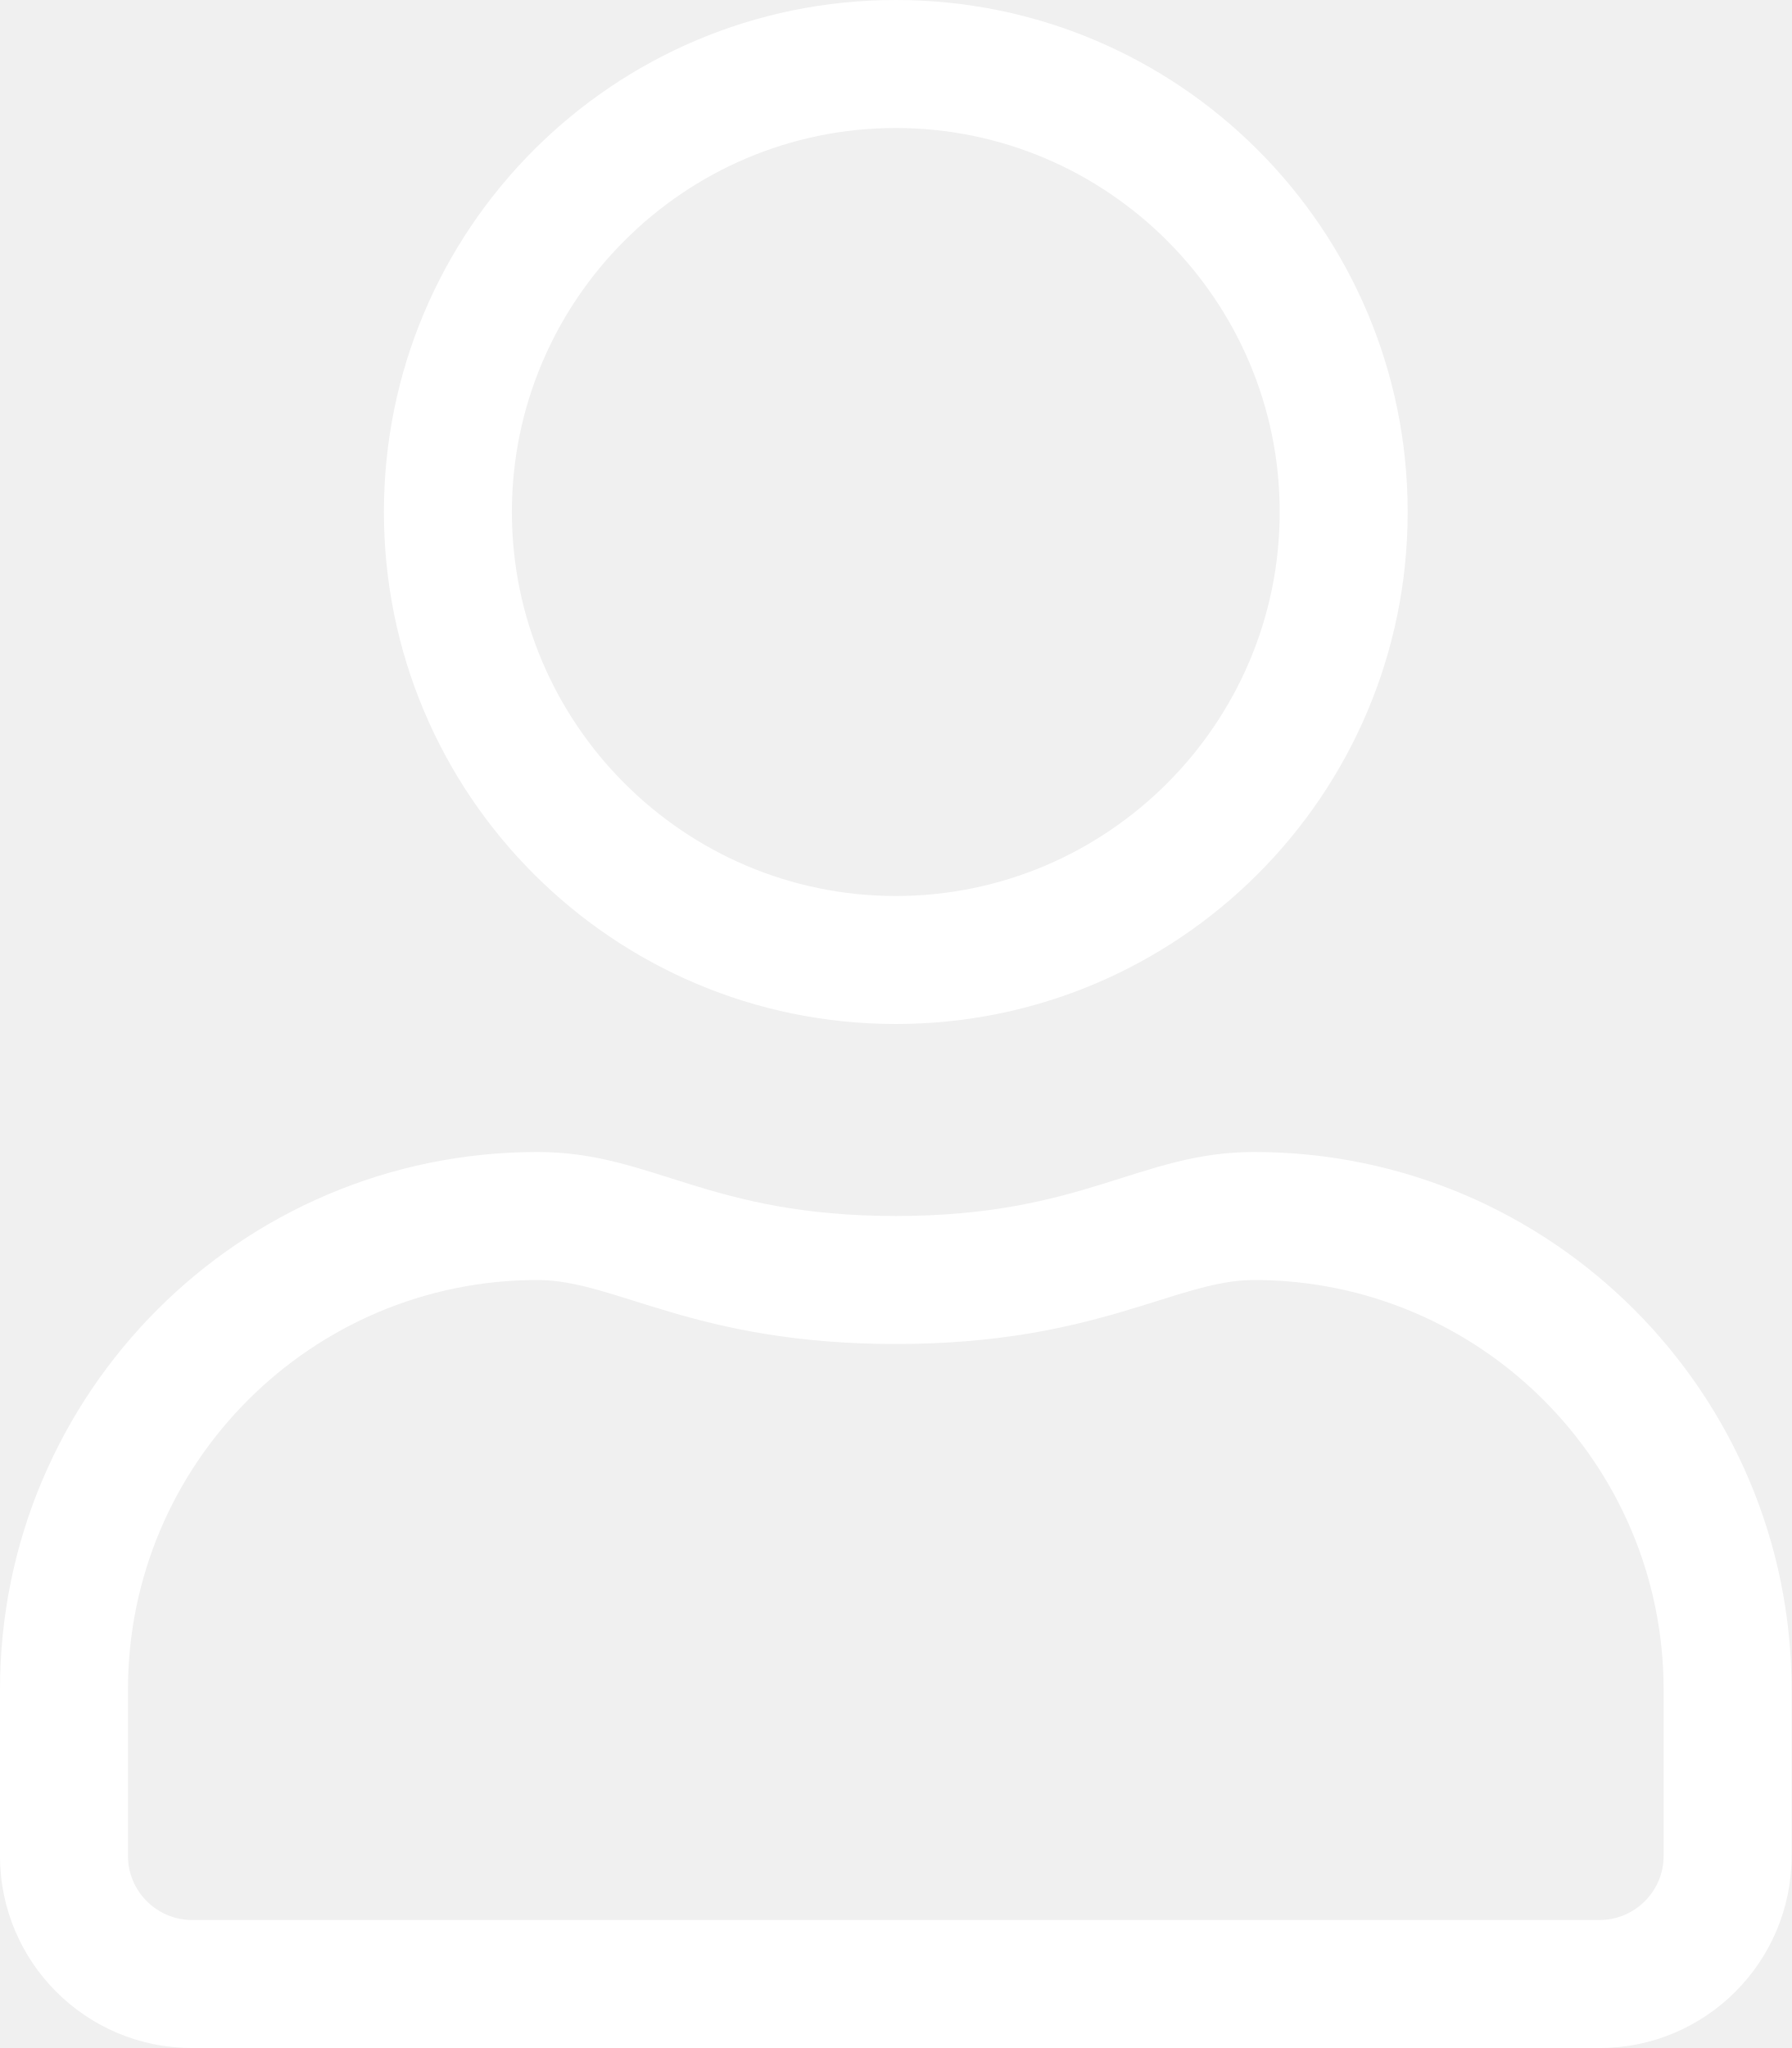
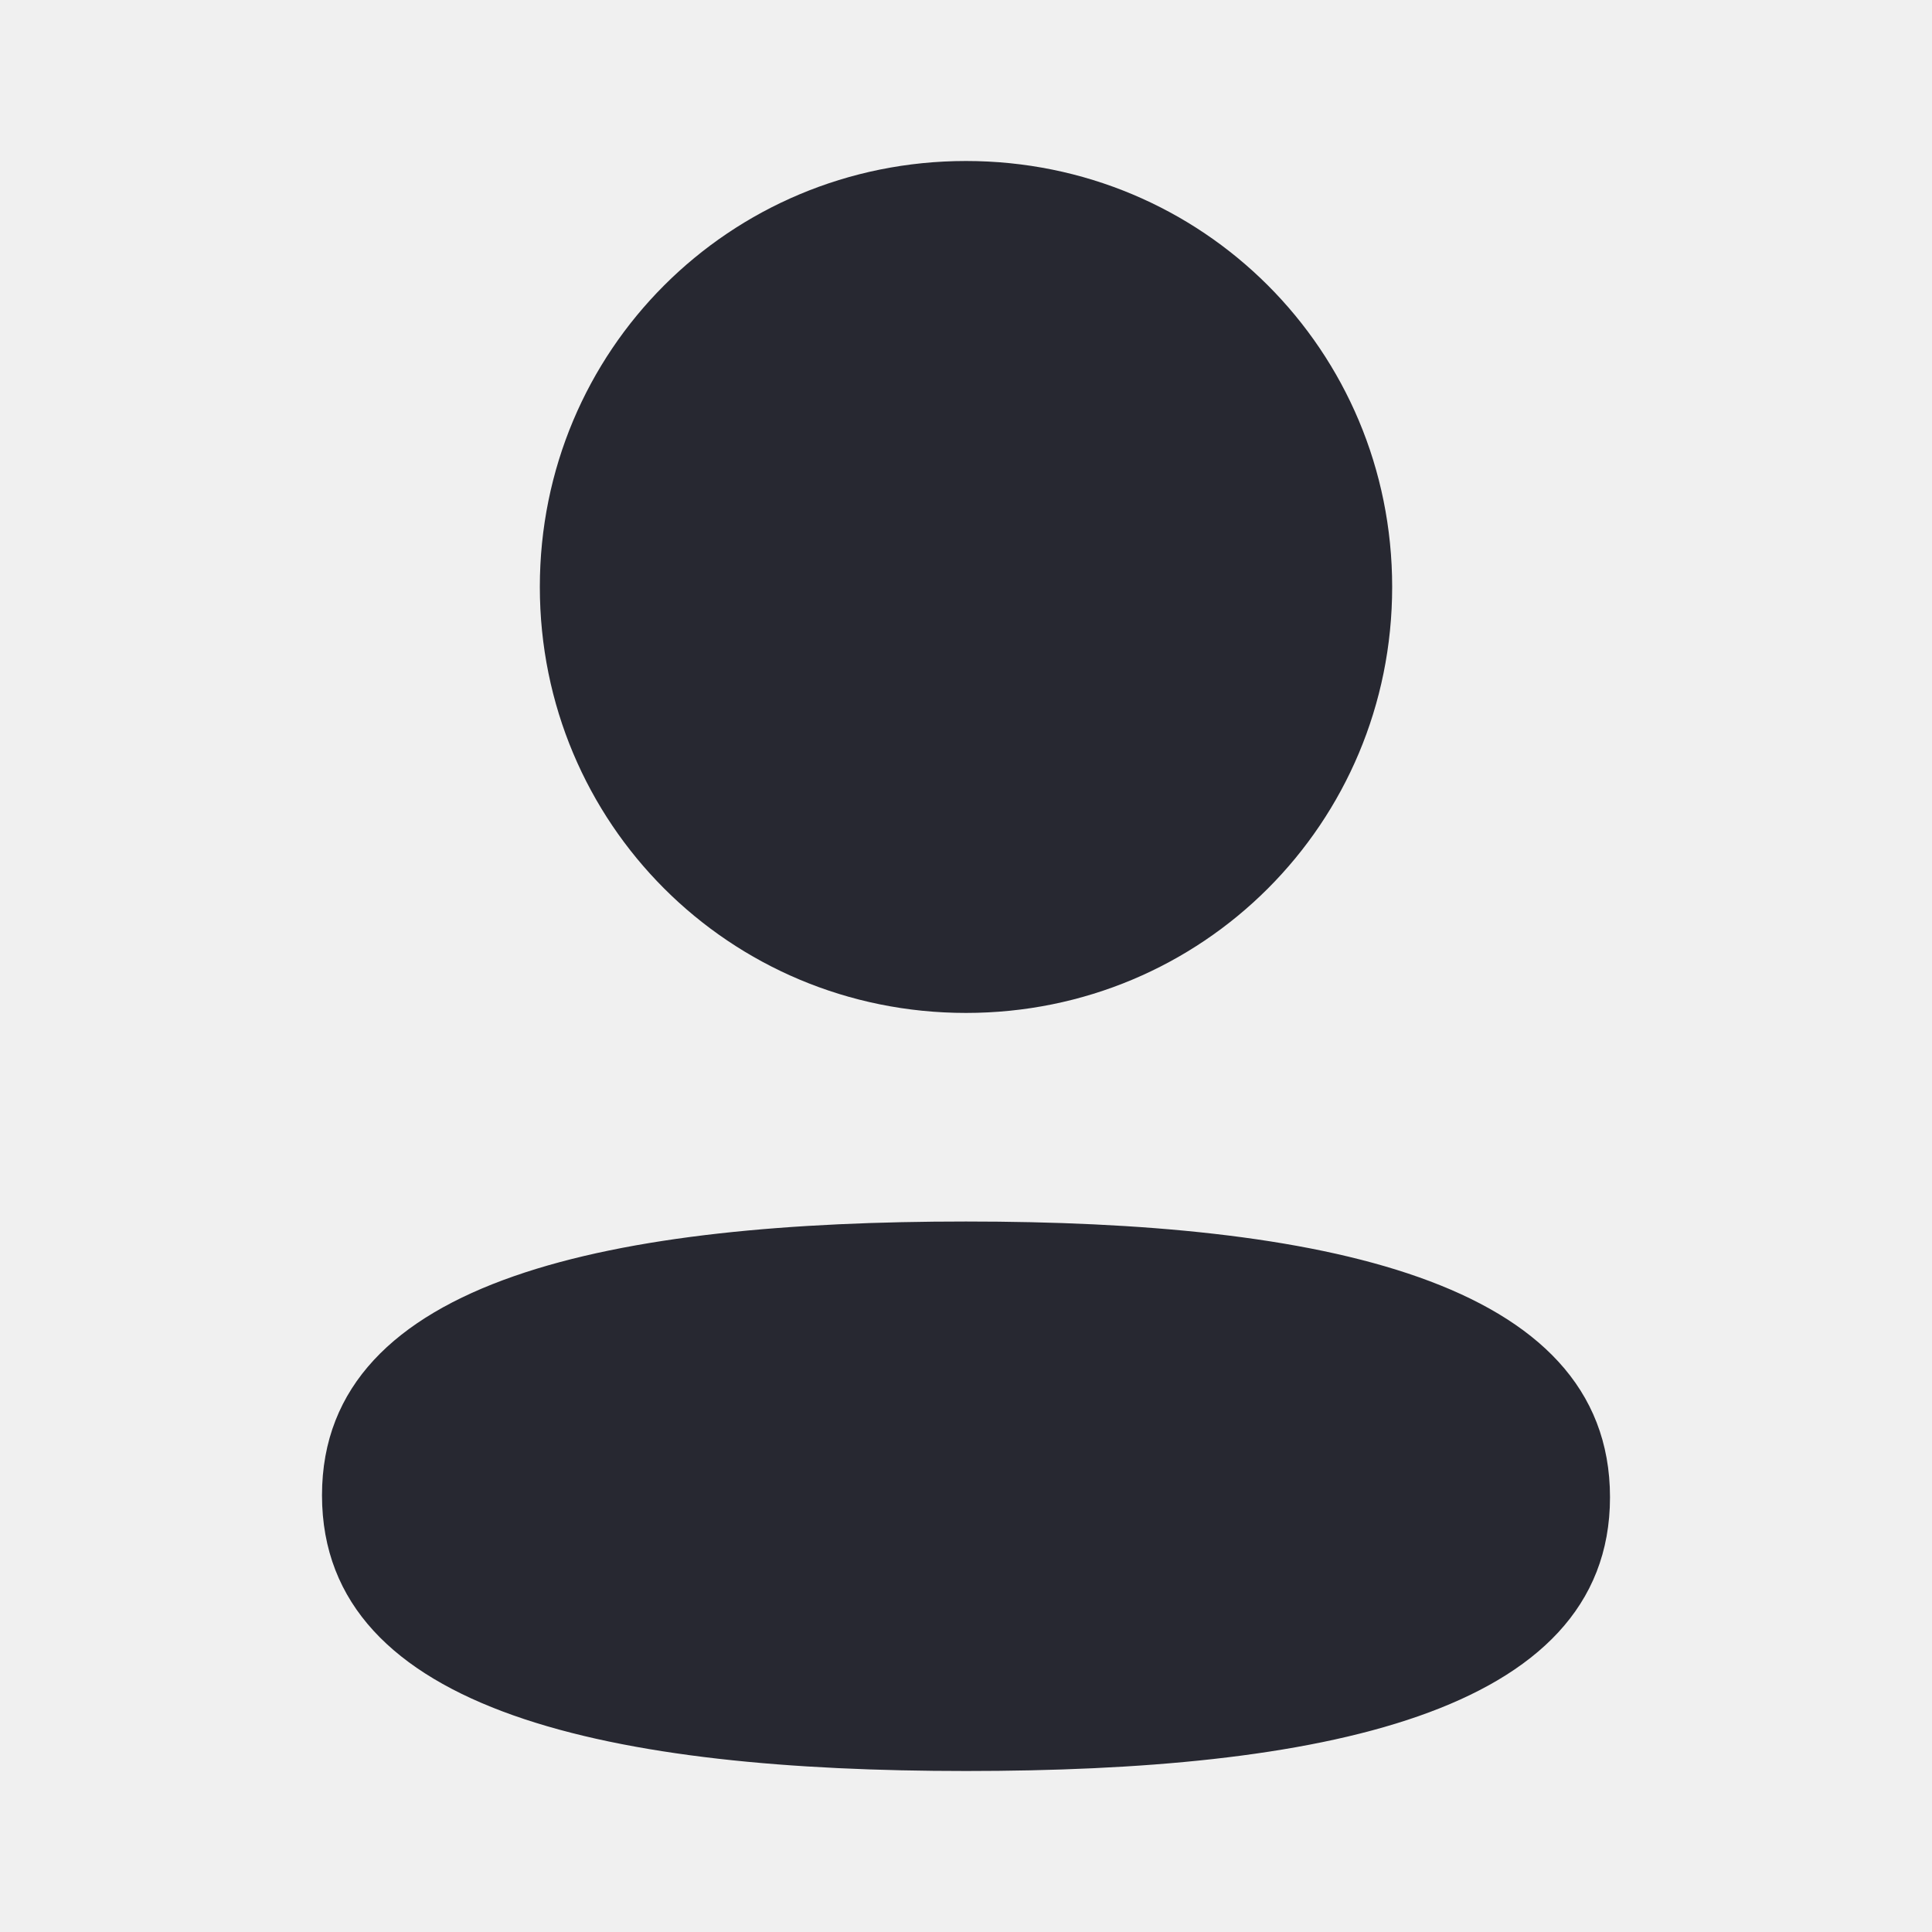
- <svg xmlns="http://www.w3.org/2000/svg" viewBox="0 0 448 512">
-   <path fill="#ffffff" d="M313.6 288c-28.7 0-42.5 16-89.6 16-47.1 0-60.8-16-89.6-16C60.2 288 0 348.2 0 422.4V464c0 26.5 21.5 48 48 48h352c26.5 0 48-21.5 48-48v-41.6c0-74.2-60.2-134.4-134.4-134.4zM416 464c0 8.8-7.2 16-16 16H48c-8.8 0-16-7.2-16-16v-41.6C32 365.9 77.9 320 134.4 320c19.6 0 39.1 16 89.6 16 50.4 0 70-16 89.6-16 56.5 0 102.4 45.9 102.4 102.4V464zM224 256c70.7 0 128-57.3 128-128S294.7 0 224 0 96 57.3 96 128s57.3 128 128 128zm0-224c52.9 0 96 43.1 96 96s-43.1 96-96 96-96-43.1-96-96 43.1-96 96-96z" />
+ <svg xmlns="http://www.w3.org/2000/svg" width="24" height="24" viewBox="0 0 24 24" fill="none">
+   <path fill-rule="evenodd" clip-rule="evenodd" d="M17.294 7.291C17.294 10.228 14.939 12.583 12 12.583C9.062 12.583 6.706 10.228 6.706 7.291C6.706 4.354 9.062 2 12 2C14.939 2 17.294 4.354 17.294 7.291ZM12 22C7.662 22 4 21.295 4 18.575C4 15.854 7.685 15.174 12 15.174C16.339 15.174 20 15.879 20 18.599C20 21.32 16.315 22 12 22Z" fill="#272831" />
</svg>
